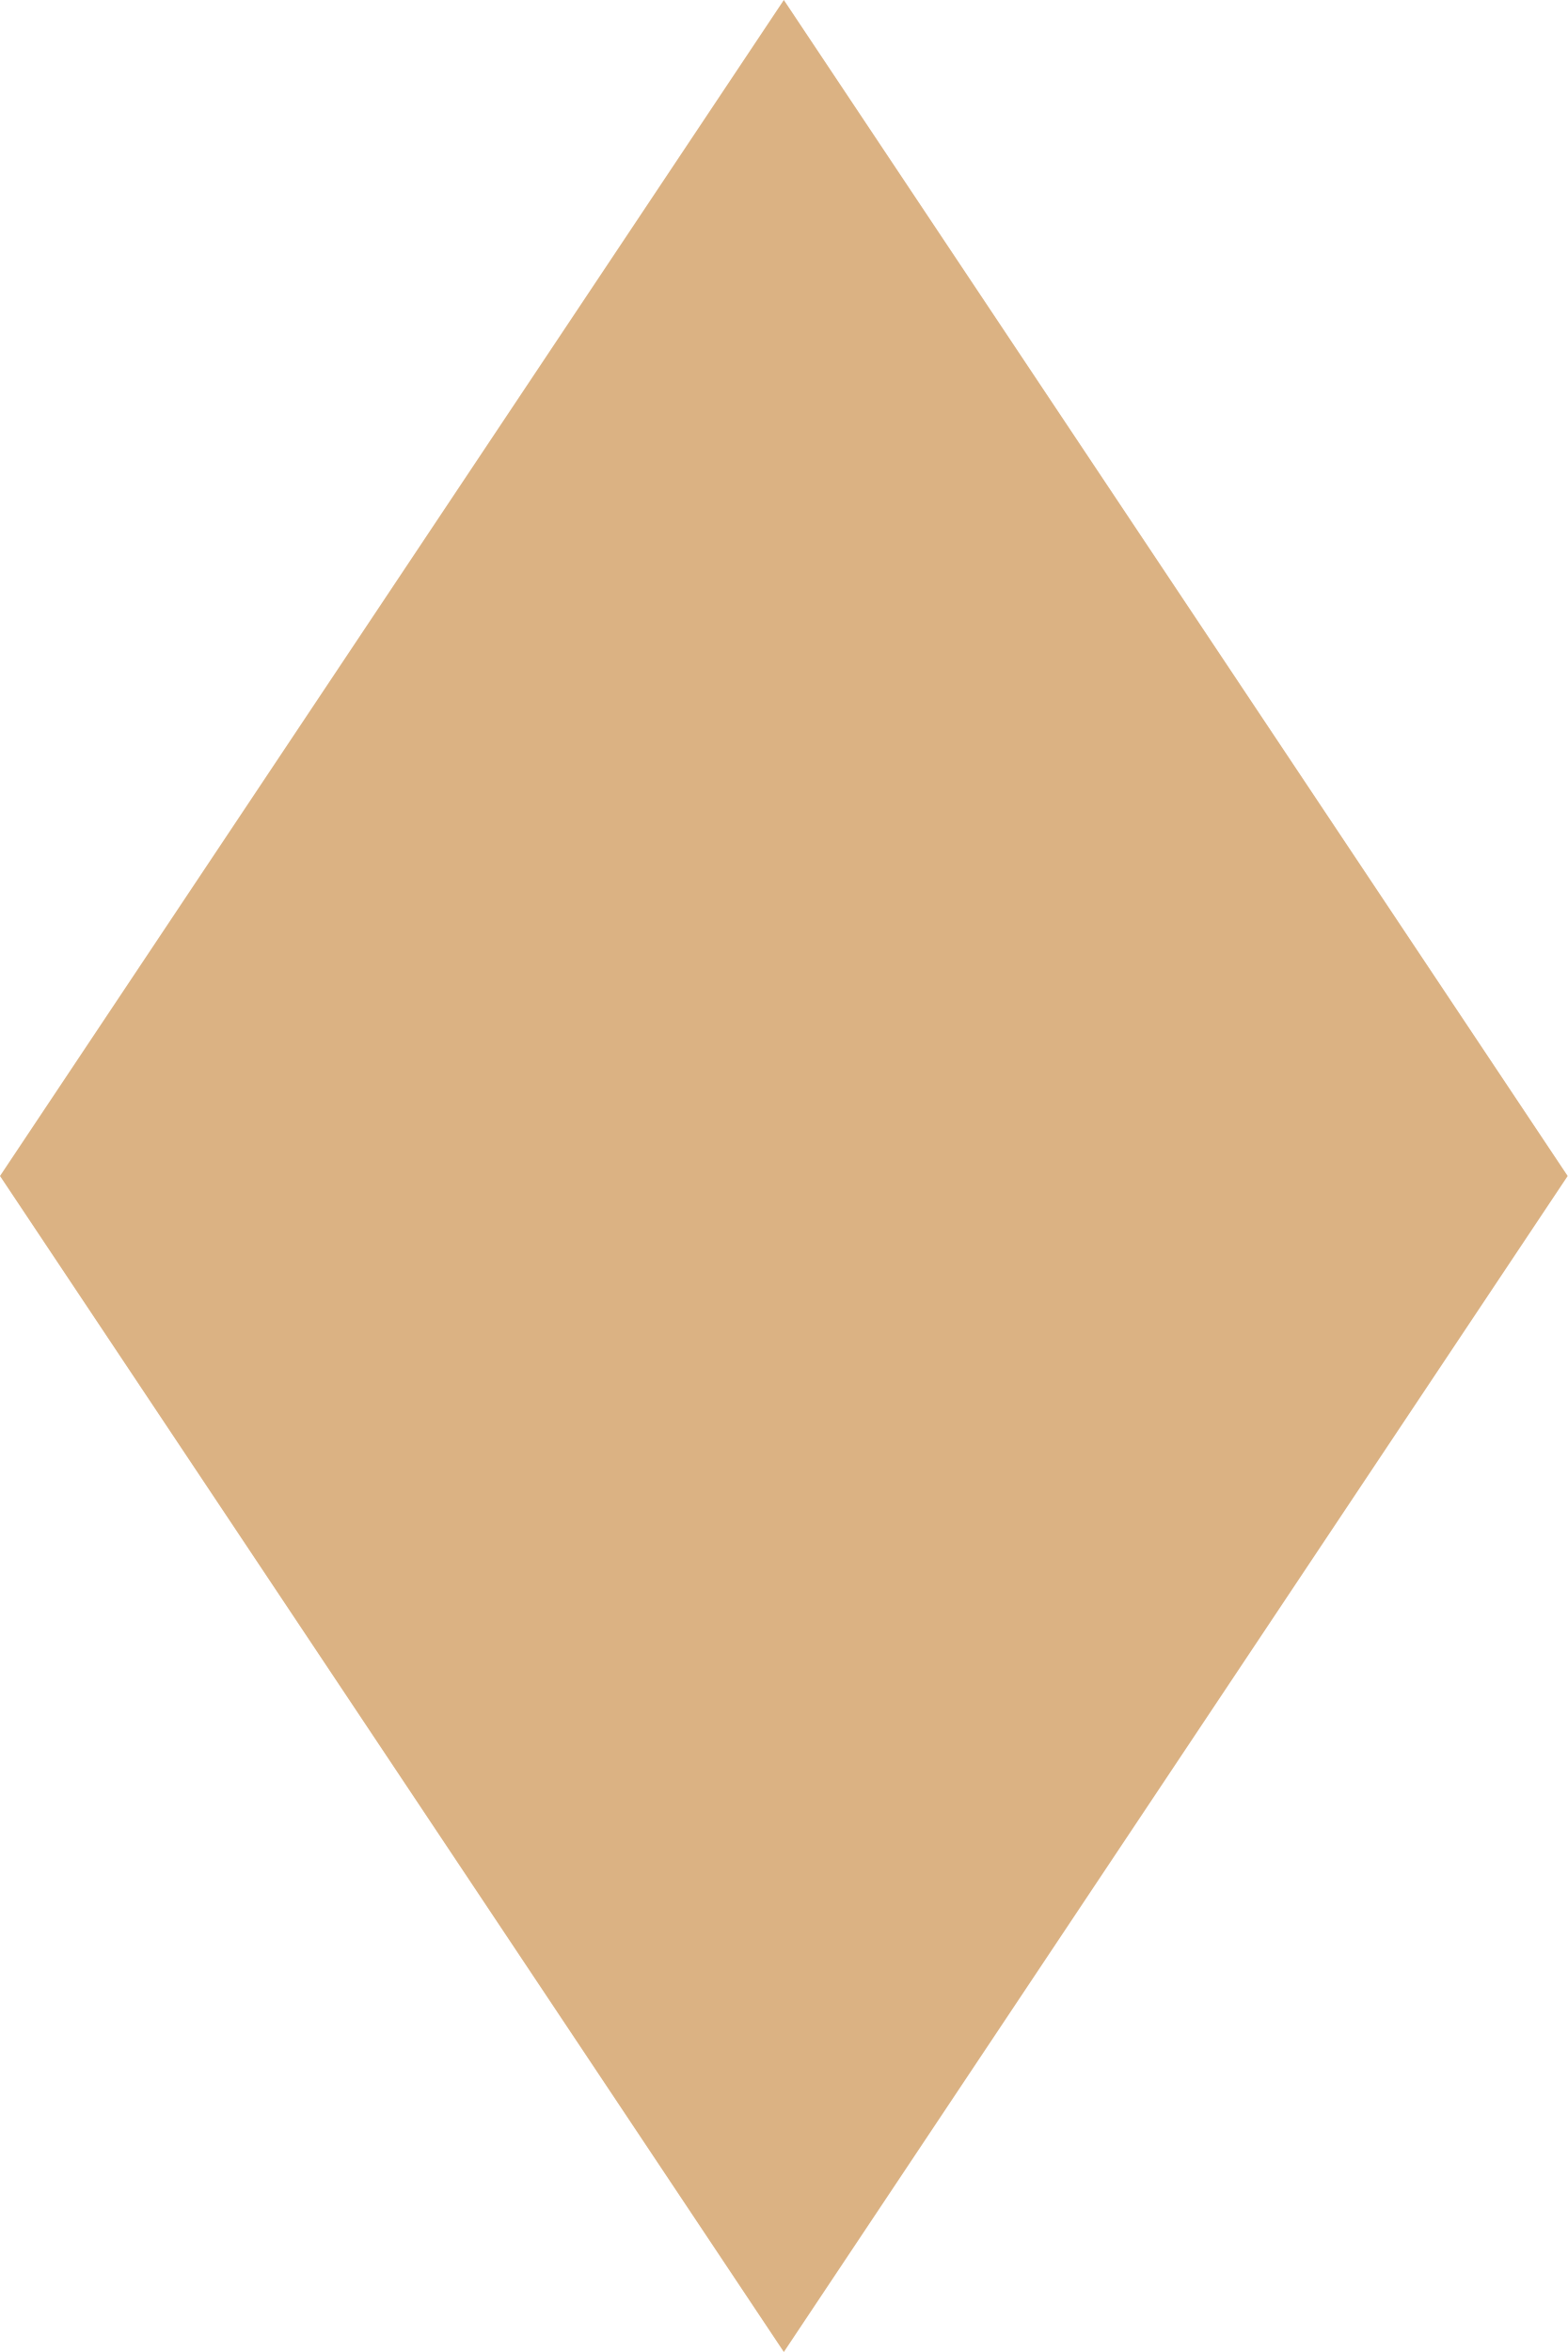
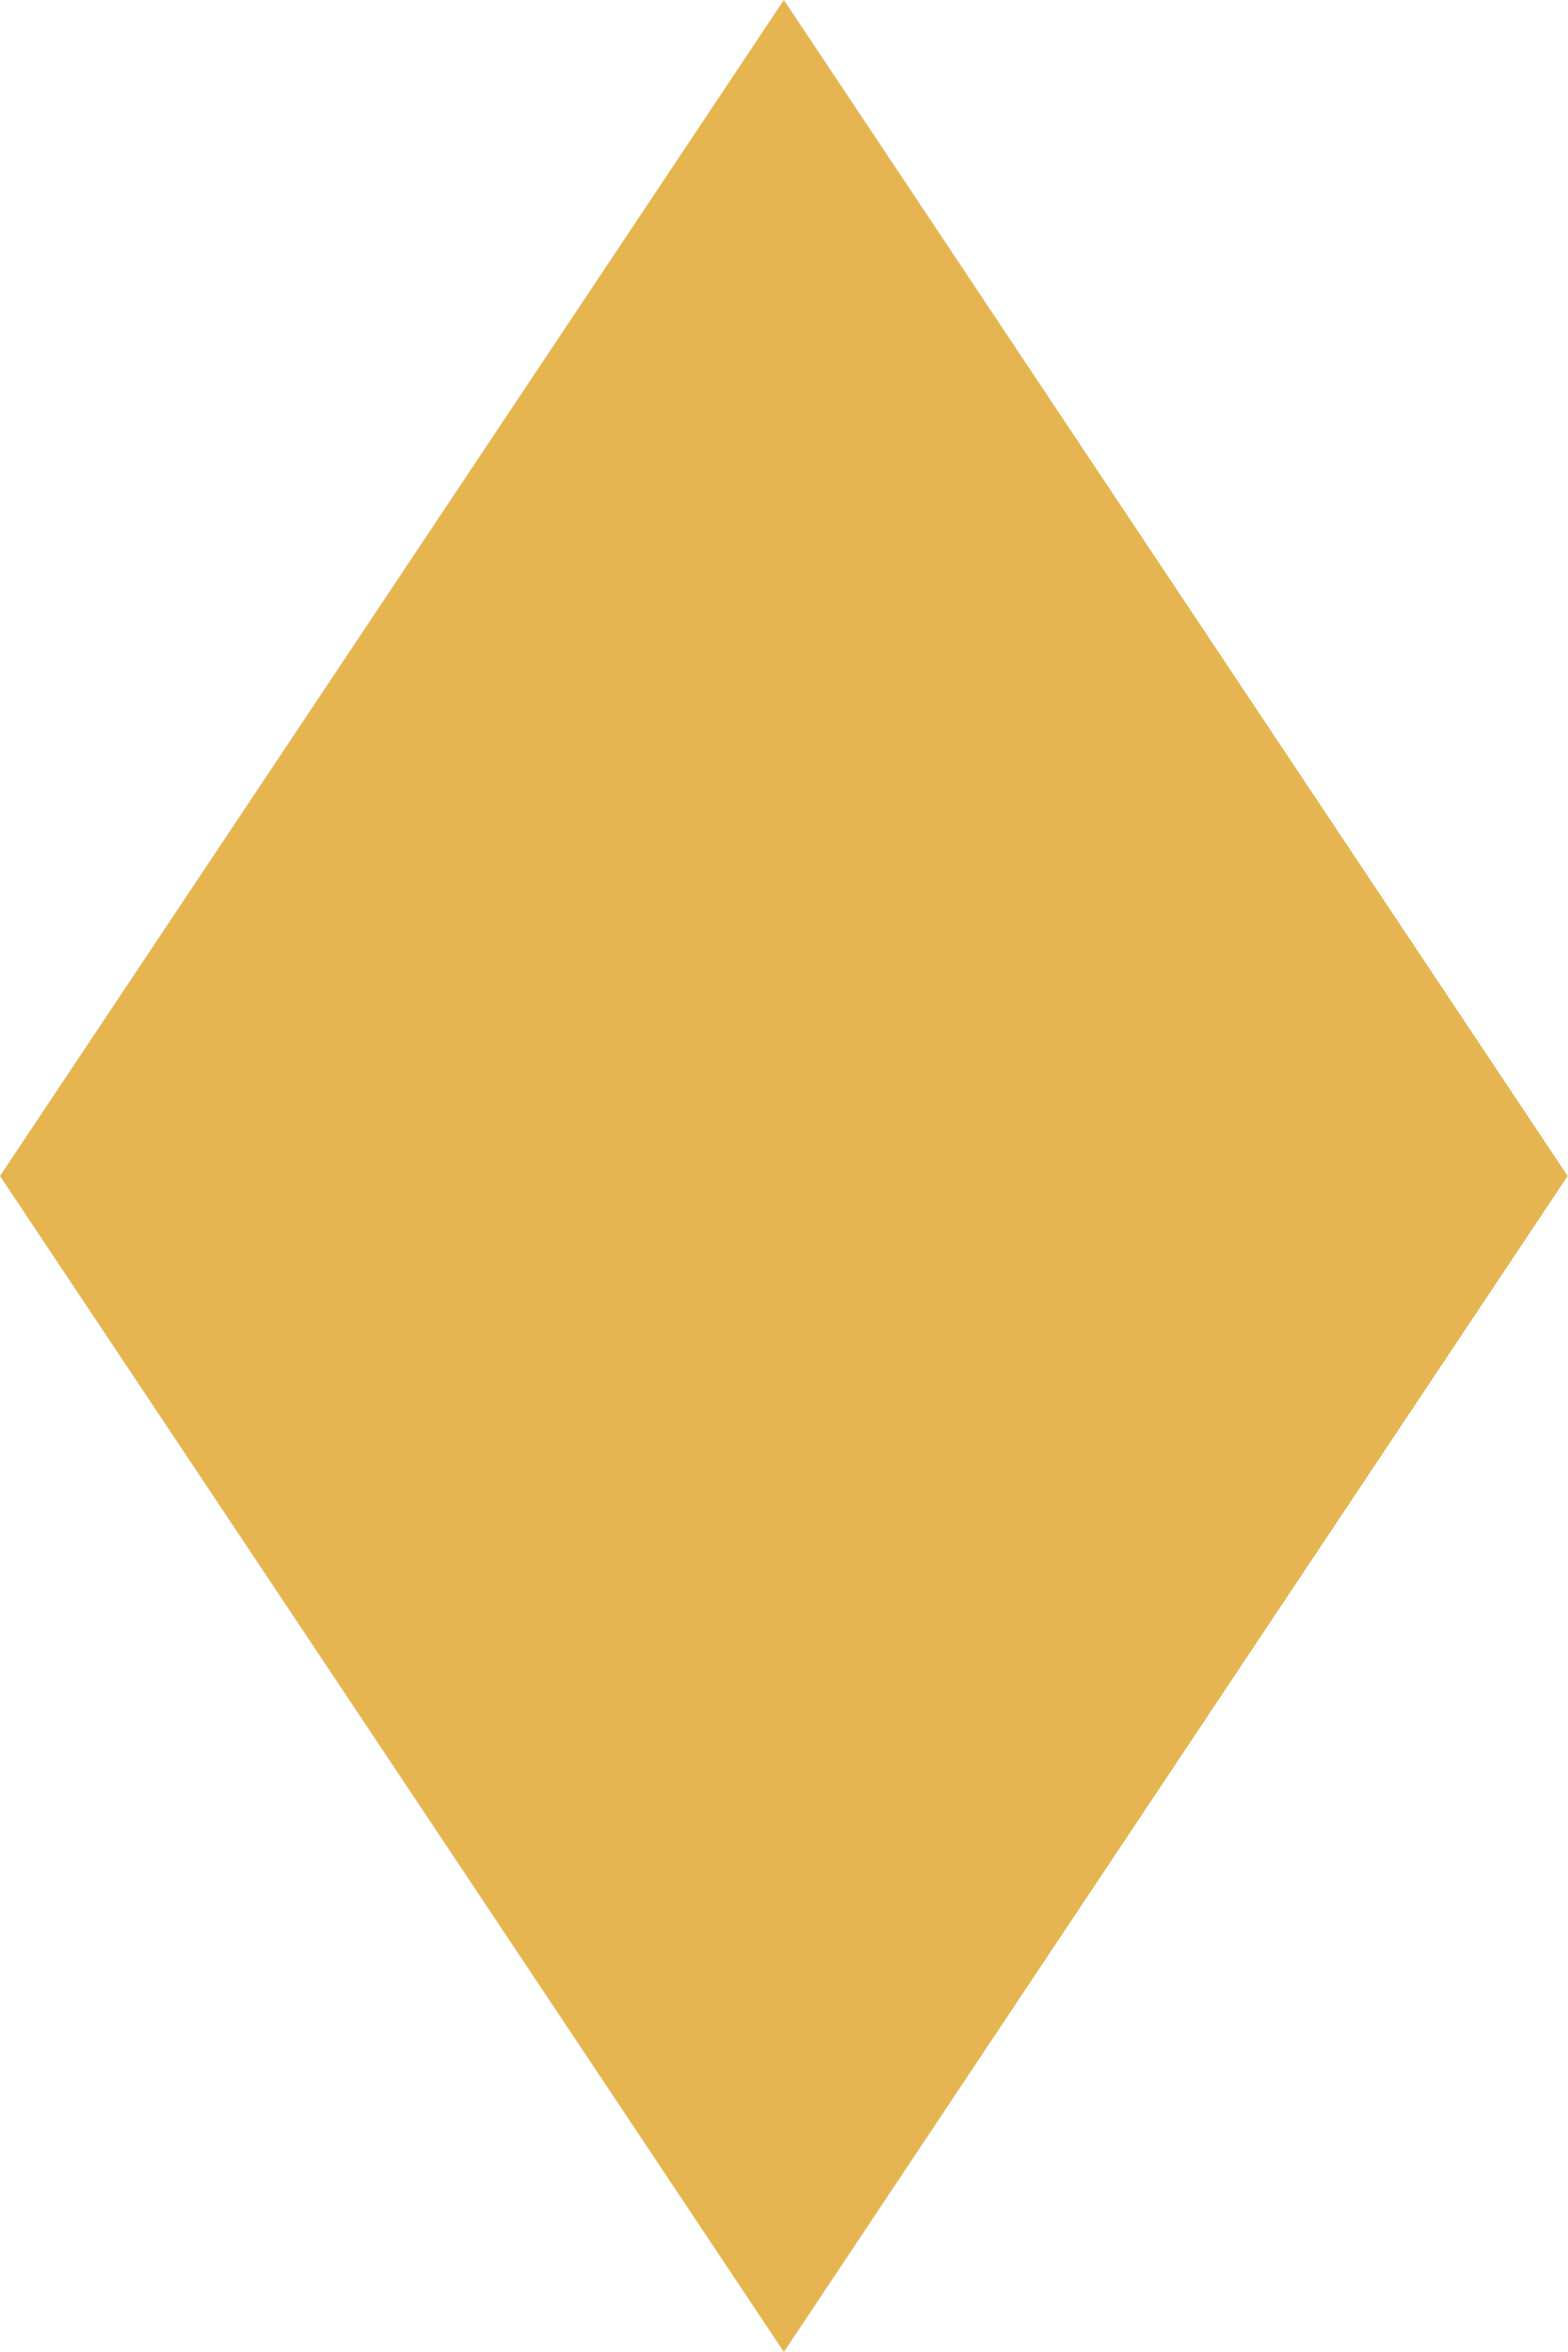
<svg xmlns="http://www.w3.org/2000/svg" viewBox="0 0 16 24">
  <defs>
-     <style>.cls-1{fill:#dbb283;}</style>
+     <style>.cls-1{fill:#e5b552;}</style>
  </defs>
  <g id="Layer_2" data-name="Layer 2">
    <g id="Layer_1-2" data-name="Layer 1">
      <g id="Finished">
        <g id="Layer_6" data-name="Layer 6">
          <polygon class="cls-1" points="0 12 8 24 16 12 8 0 0 12" />
        </g>
      </g>
    </g>
  </g>
</svg>
